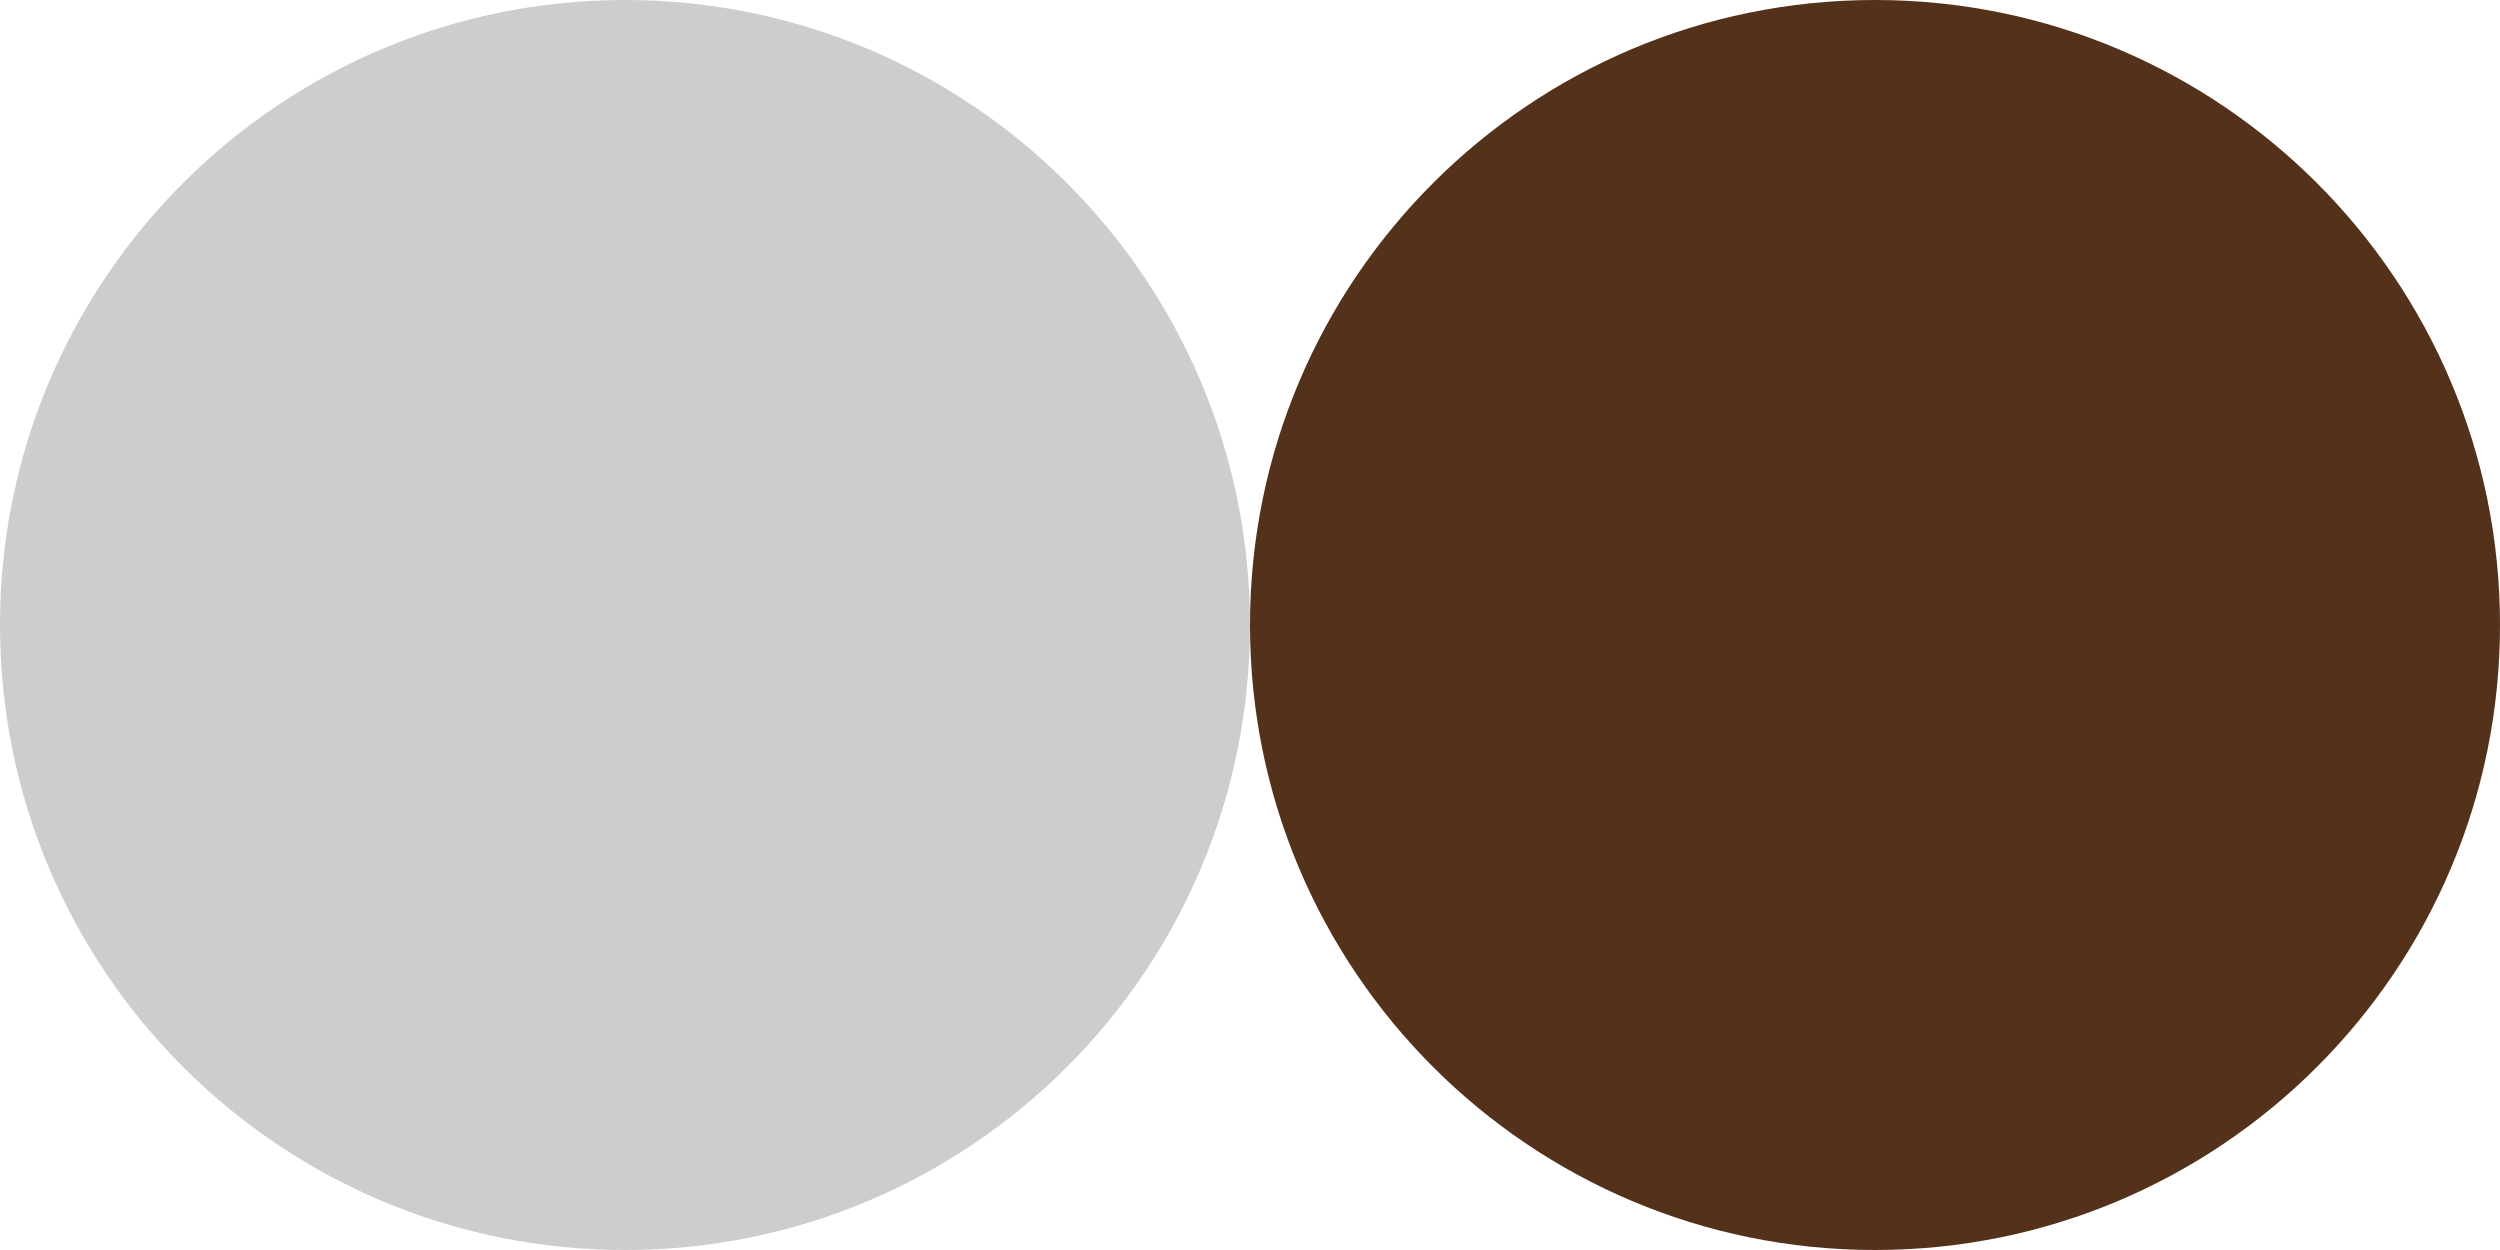
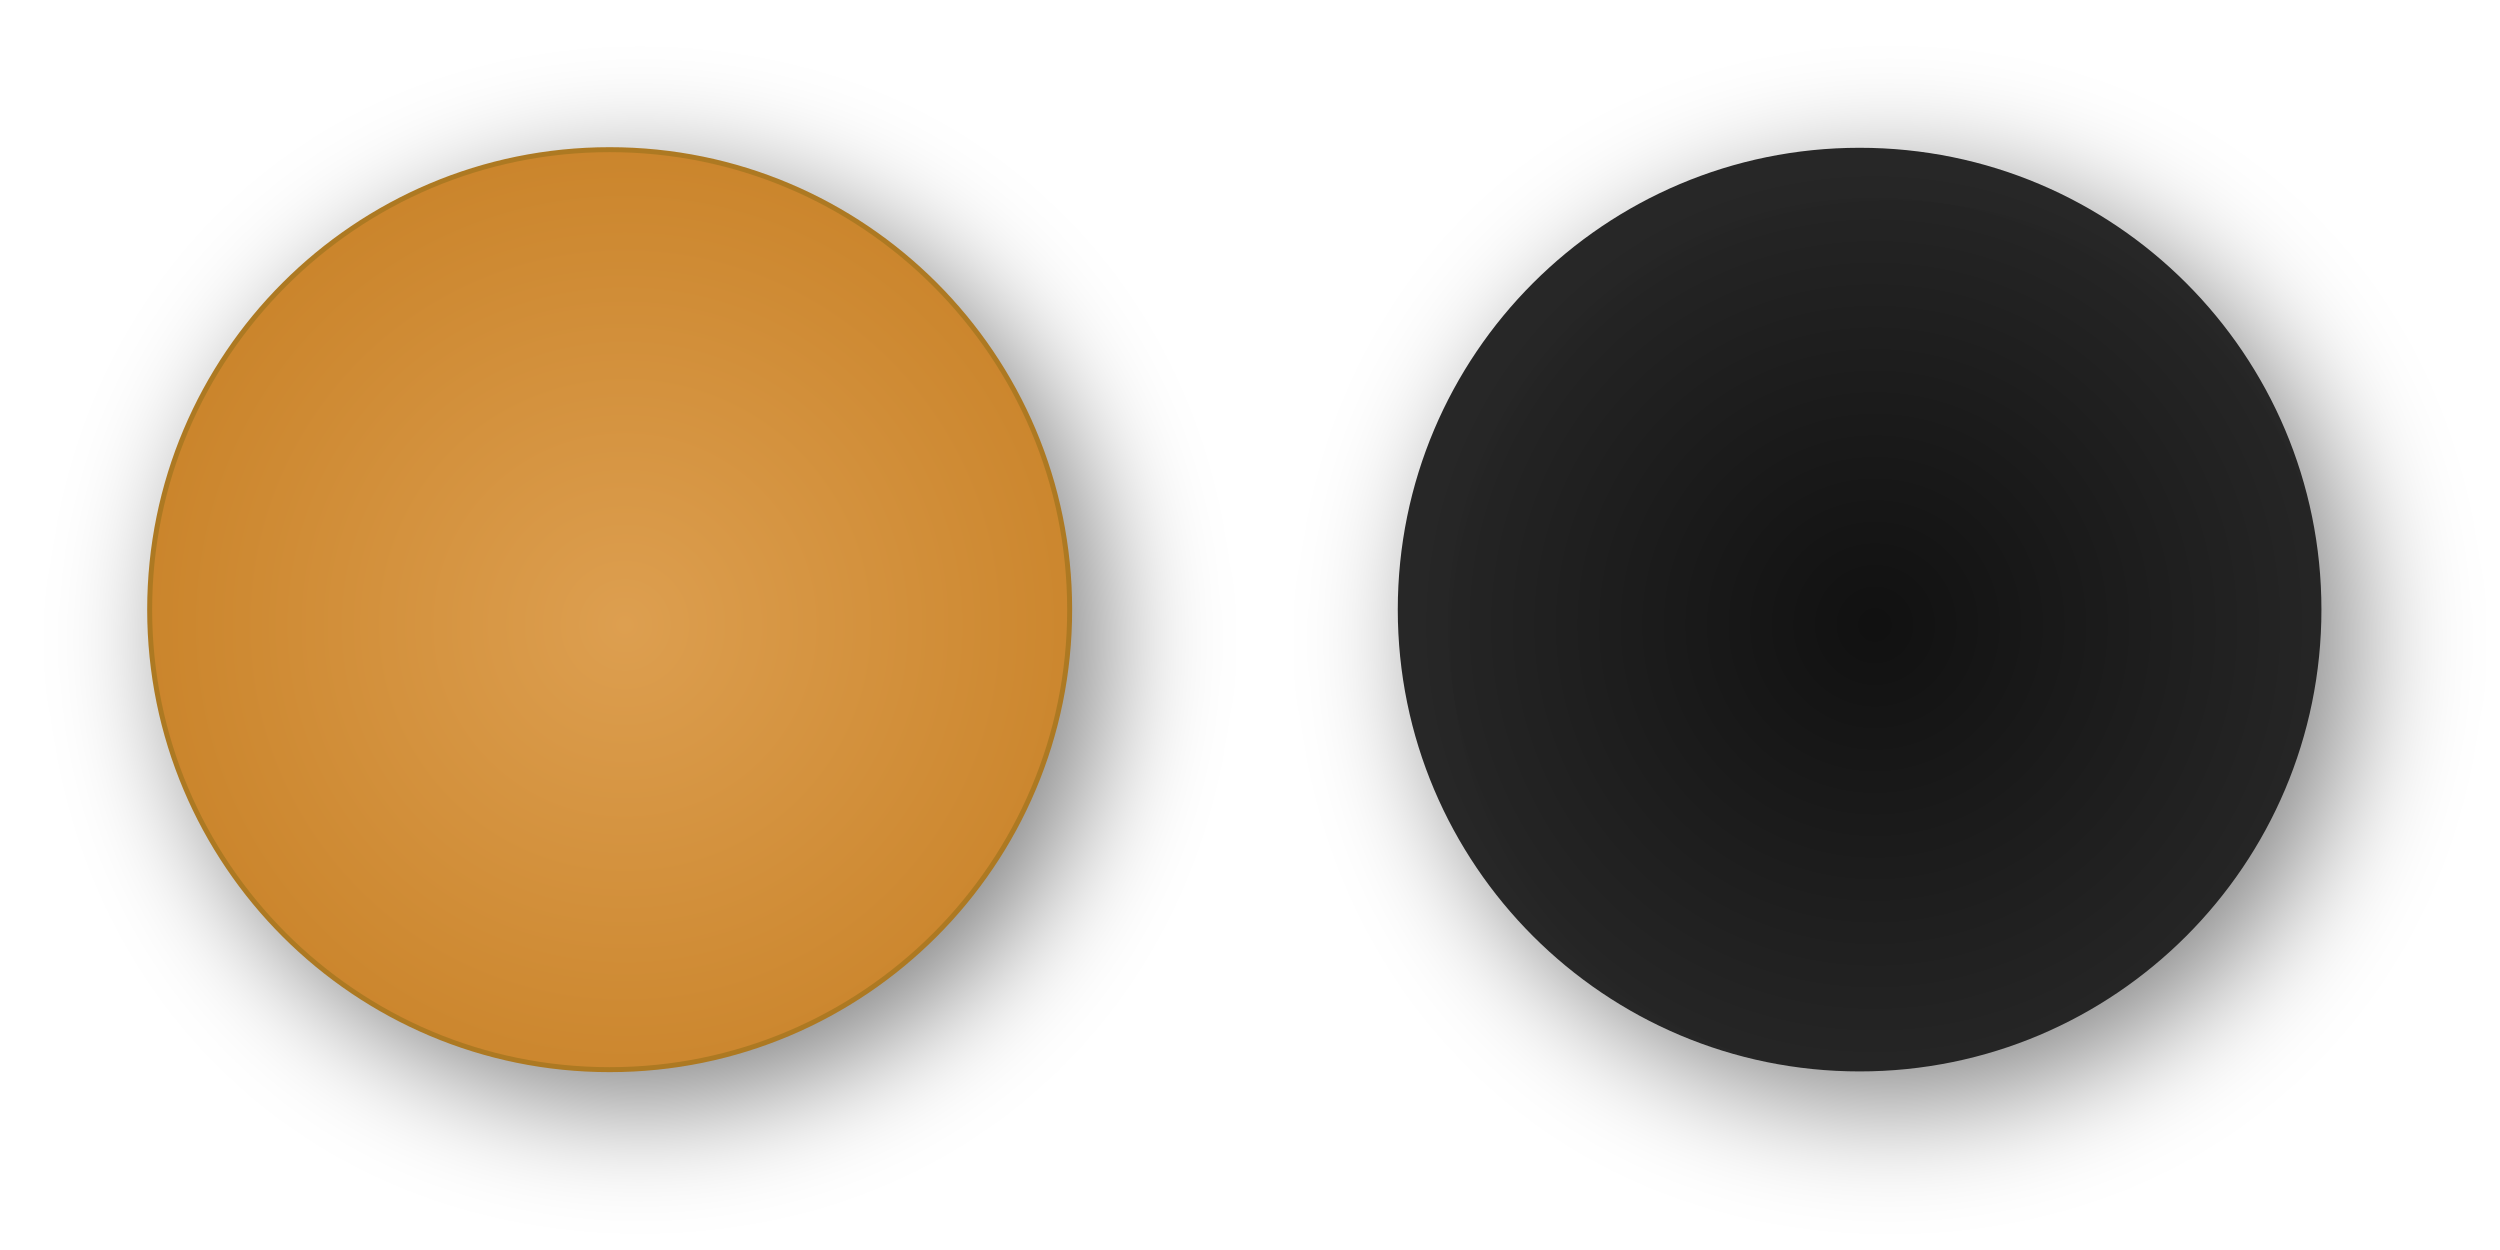
- <svg xmlns="http://www.w3.org/2000/svg" width="60" height="30" viewBox="0 0 60 30" version="1.1" id="svg1">
-   <defs id="defs1" />
-   <g id="layer4" transform="translate(208,736)">
-     <circle style="fill:#cccccc;fill-opacity:0.98;fill-rule:evenodd;stroke-width:0.162" id="path23-4" cx="-193" cy="-721" r="15" />
-     <circle style="fill:#502d16;fill-opacity:0.98;fill-rule:evenodd;stroke-width:0.162" id="path23-2" cx="-163" cy="-721" r="15" />
+ <svg xmlns="http://www.w3.org/2000/svg" xmlns:xlink="http://www.w3.org/1999/xlink" width="72" height="36" viewBox="0 0 72 36" version="1.1" id="svg1" xml:space="preserve">
+   <defs id="defs1">
+     <linearGradient id="linearGradient11">
+       <stop style="stop-color:#dd9f50;stop-opacity:1;" offset="0" id="stop12" />
+       <stop style="stop-color:#c57d21;stop-opacity:1;" offset="0.993" id="stop13" />
+     </linearGradient>
+     <linearGradient id="linearGradient10">
+       <stop style="stop-color:#0e0e0e;stop-opacity:1;" offset="0" id="stop10" />
+       <stop style="stop-color:#242424;stop-opacity:1;" offset="0.742" id="stop11" />
+     </linearGradient>
+     <linearGradient id="swatch7">
+       <stop style="stop-color:#8e473f;stop-opacity:1;" offset="0" id="stop7" />
+     </linearGradient>
+     <filter style="color-interpolation-filters:sRGB" id="filter142" x="-0.16" y="-0.16" width="1.353" height="1.353">
+       <feFlood result="flood" in="SourceGraphic" flood-opacity="0.498" flood-color="rgb(0,0,0)" id="feFlood141" />
+       <feGaussianBlur result="blur" in="SourceGraphic" stdDeviation="2" id="feGaussianBlur141" />
+       <feOffset result="offset" in="blur" dx="1" dy="1" id="feOffset141" />
+       <feComposite result="comp1" operator="in" in="flood" in2="offset" id="feComposite141" />
+       <feComposite result="comp2" operator="over" in="SourceGraphic" in2="comp1" id="feComposite142" />
+     </filter>
+     <filter style="color-interpolation-filters:sRGB" id="filter144" x="-0.163" y="-0.163" width="1.359" height="1.359">
+       <feFlood result="flood" in="SourceGraphic" flood-opacity="0.498" flood-color="rgb(0,0,0)" id="feFlood142" />
+       <feGaussianBlur result="blur" in="SourceGraphic" stdDeviation="2" id="feGaussianBlur142" />
+       <feOffset result="offset" in="blur" dx="1" dy="1" id="feOffset142" />
+       <feComposite result="comp1" operator="in" in="flood" in2="offset" id="feComposite143" />
+       <feComposite result="comp2" operator="over" in="SourceGraphic" in2="comp1" id="feComposite144" />
+     </filter>
+     <radialGradient xlink:href="#linearGradient10" id="radialGradient11" cx="22.5" cy="182.531" fx="22.5" fy="182.531" r="20.381" gradientUnits="userSpaceOnUse" />
+     <radialGradient xlink:href="#linearGradient11" id="radialGradient13" cx="-159" cy="-749.469" fx="-159" fy="-749.469" r="20.381" gradientUnits="userSpaceOnUse" />
+   </defs>
+   <g id="layer4" transform="translate(185.475,722.9804)" style="display:inline">
+     <circle style="fill:url(#radialGradient13);fill-rule:evenodd;stroke:#ad7922;stroke-width:0.162;stroke-opacity:1;filter:url(#filter144)" id="path23-4" cx="-159.5" cy="-749.969" r="15" transform="matrix(0.8831842,0,0,0.8831842,-27.0488,-43.06131)" />
+     <circle style="display:inline;fill:url(#radialGradient11);fill-opacity:0.98;fill-rule:evenodd;stroke:none;stroke-width:0.162;stroke-opacity:1;filter:url(#filter142)" id="path23-2" cx="22" cy="182.031" r="15" transform="matrix(0.8866995,0,0,0.8866995,-151.4258,-866.8306)" />
  </g>
</svg>
